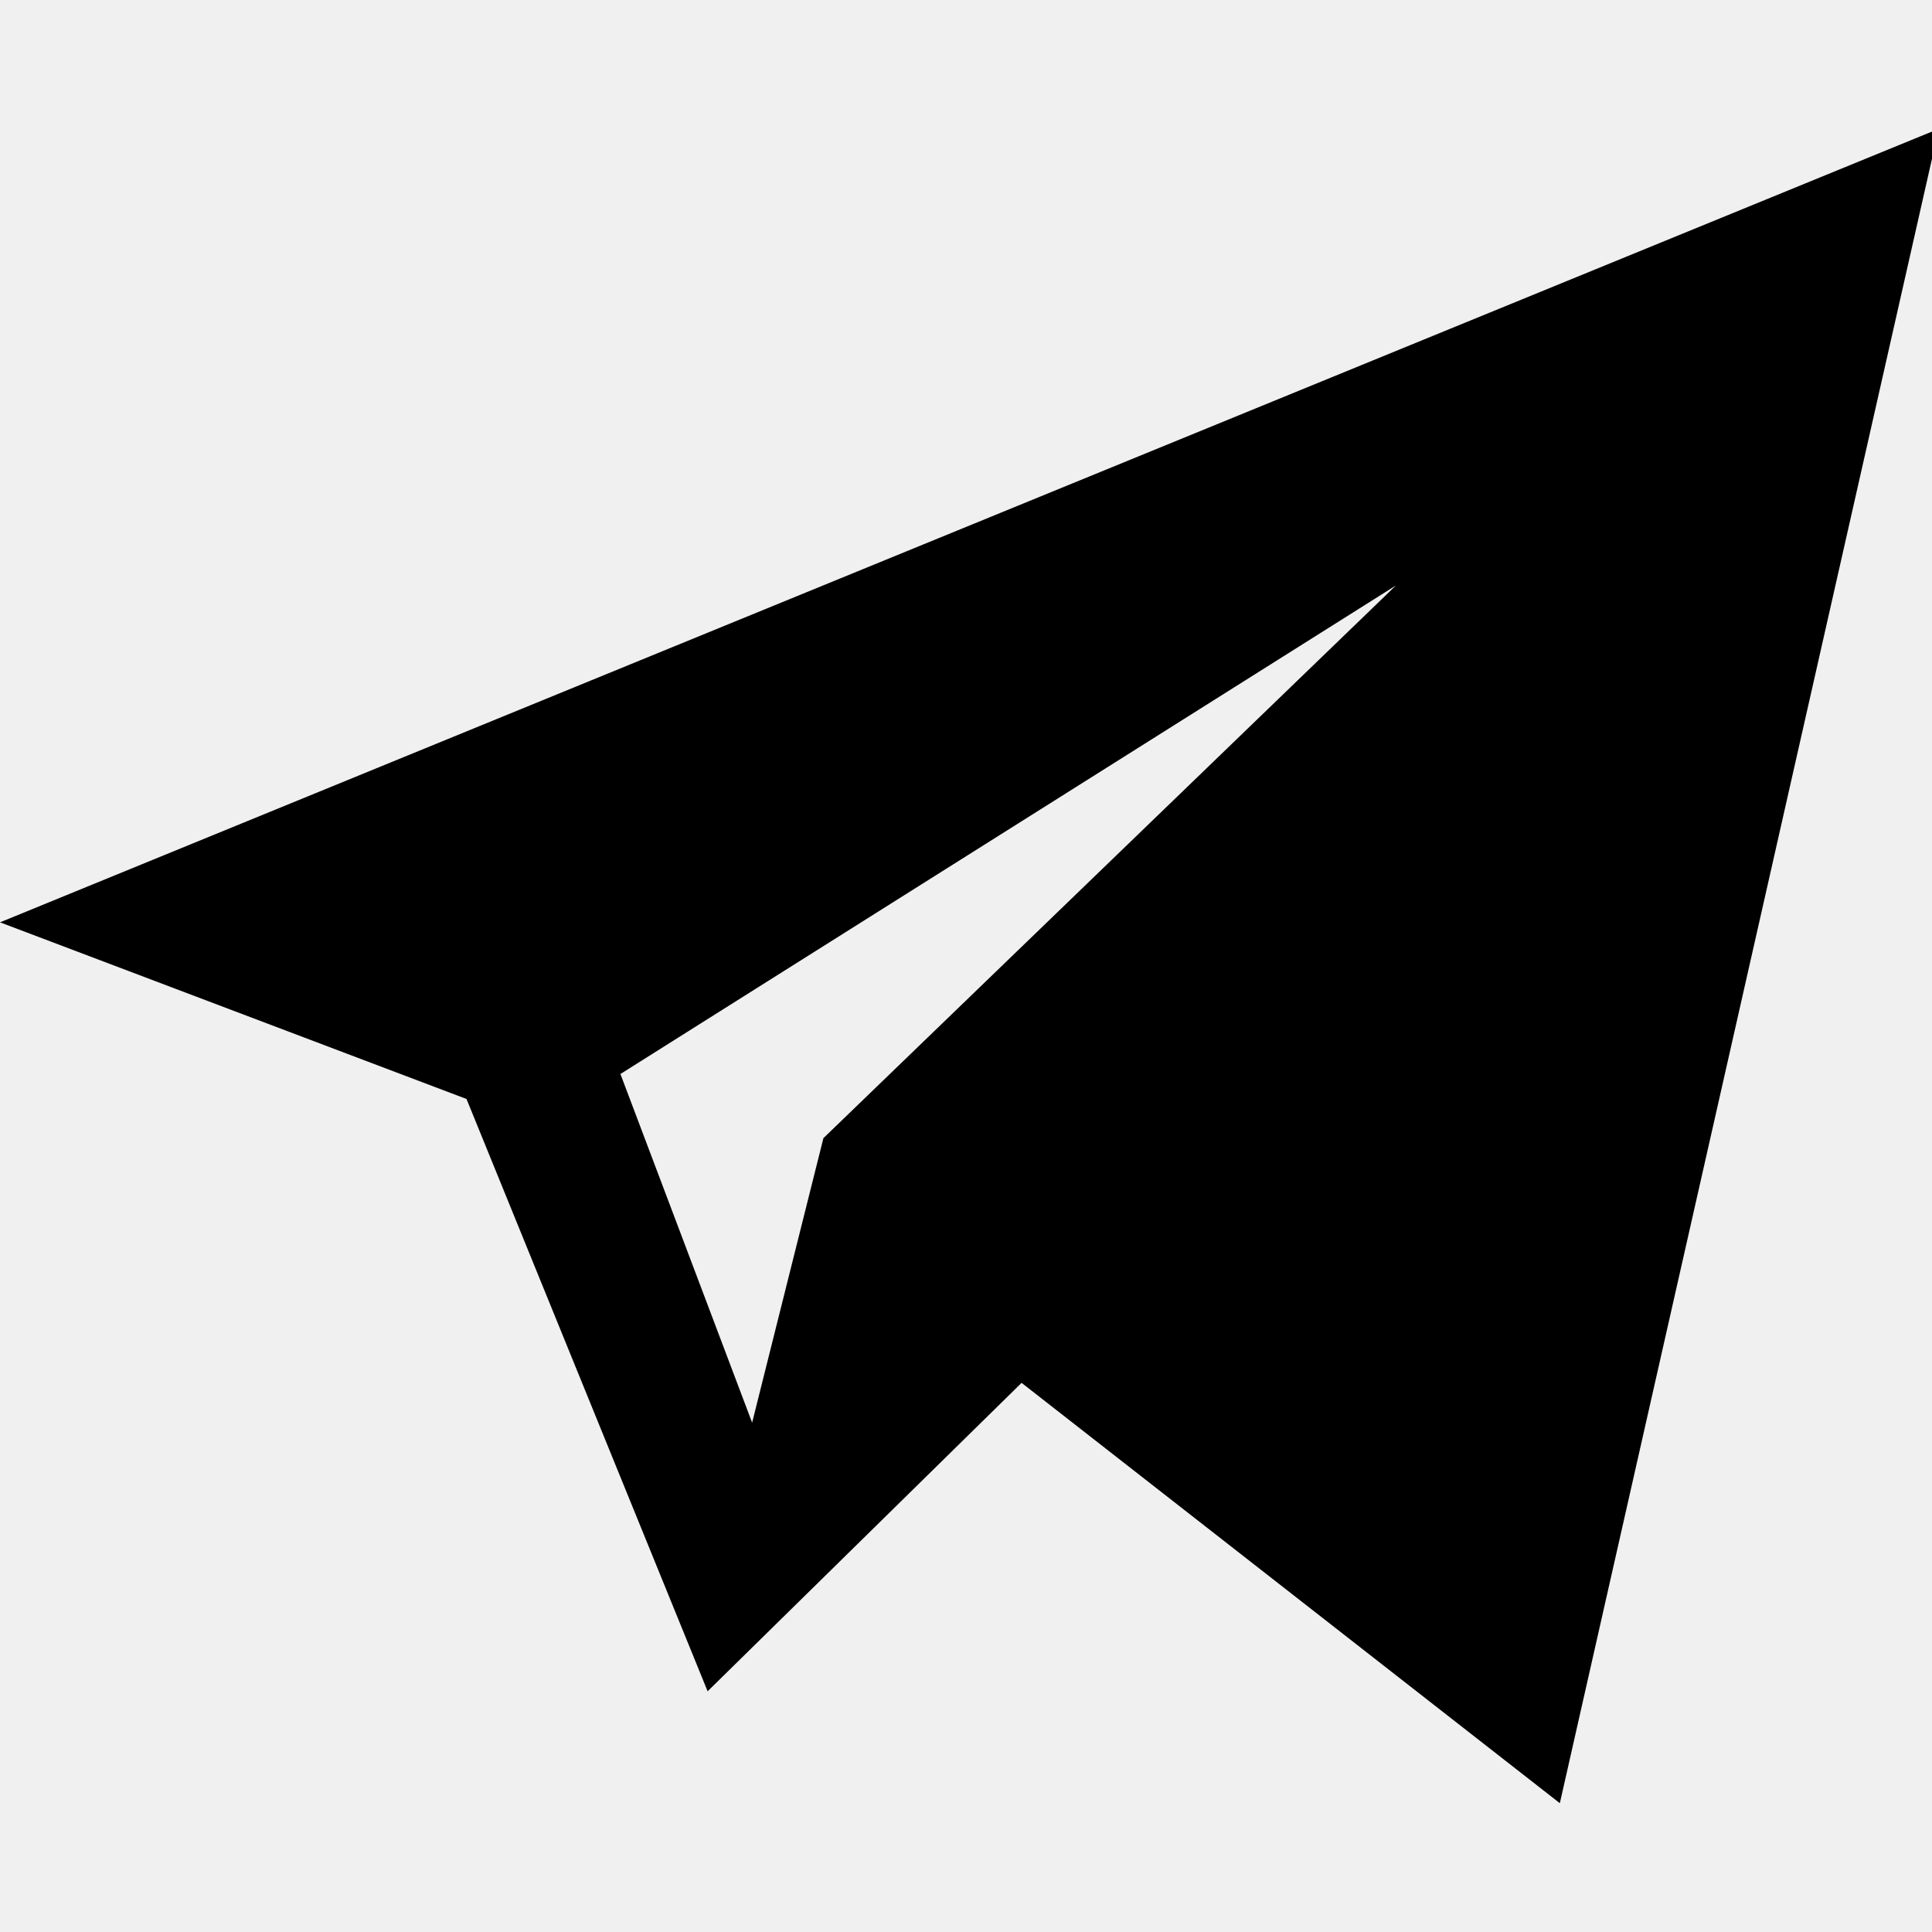
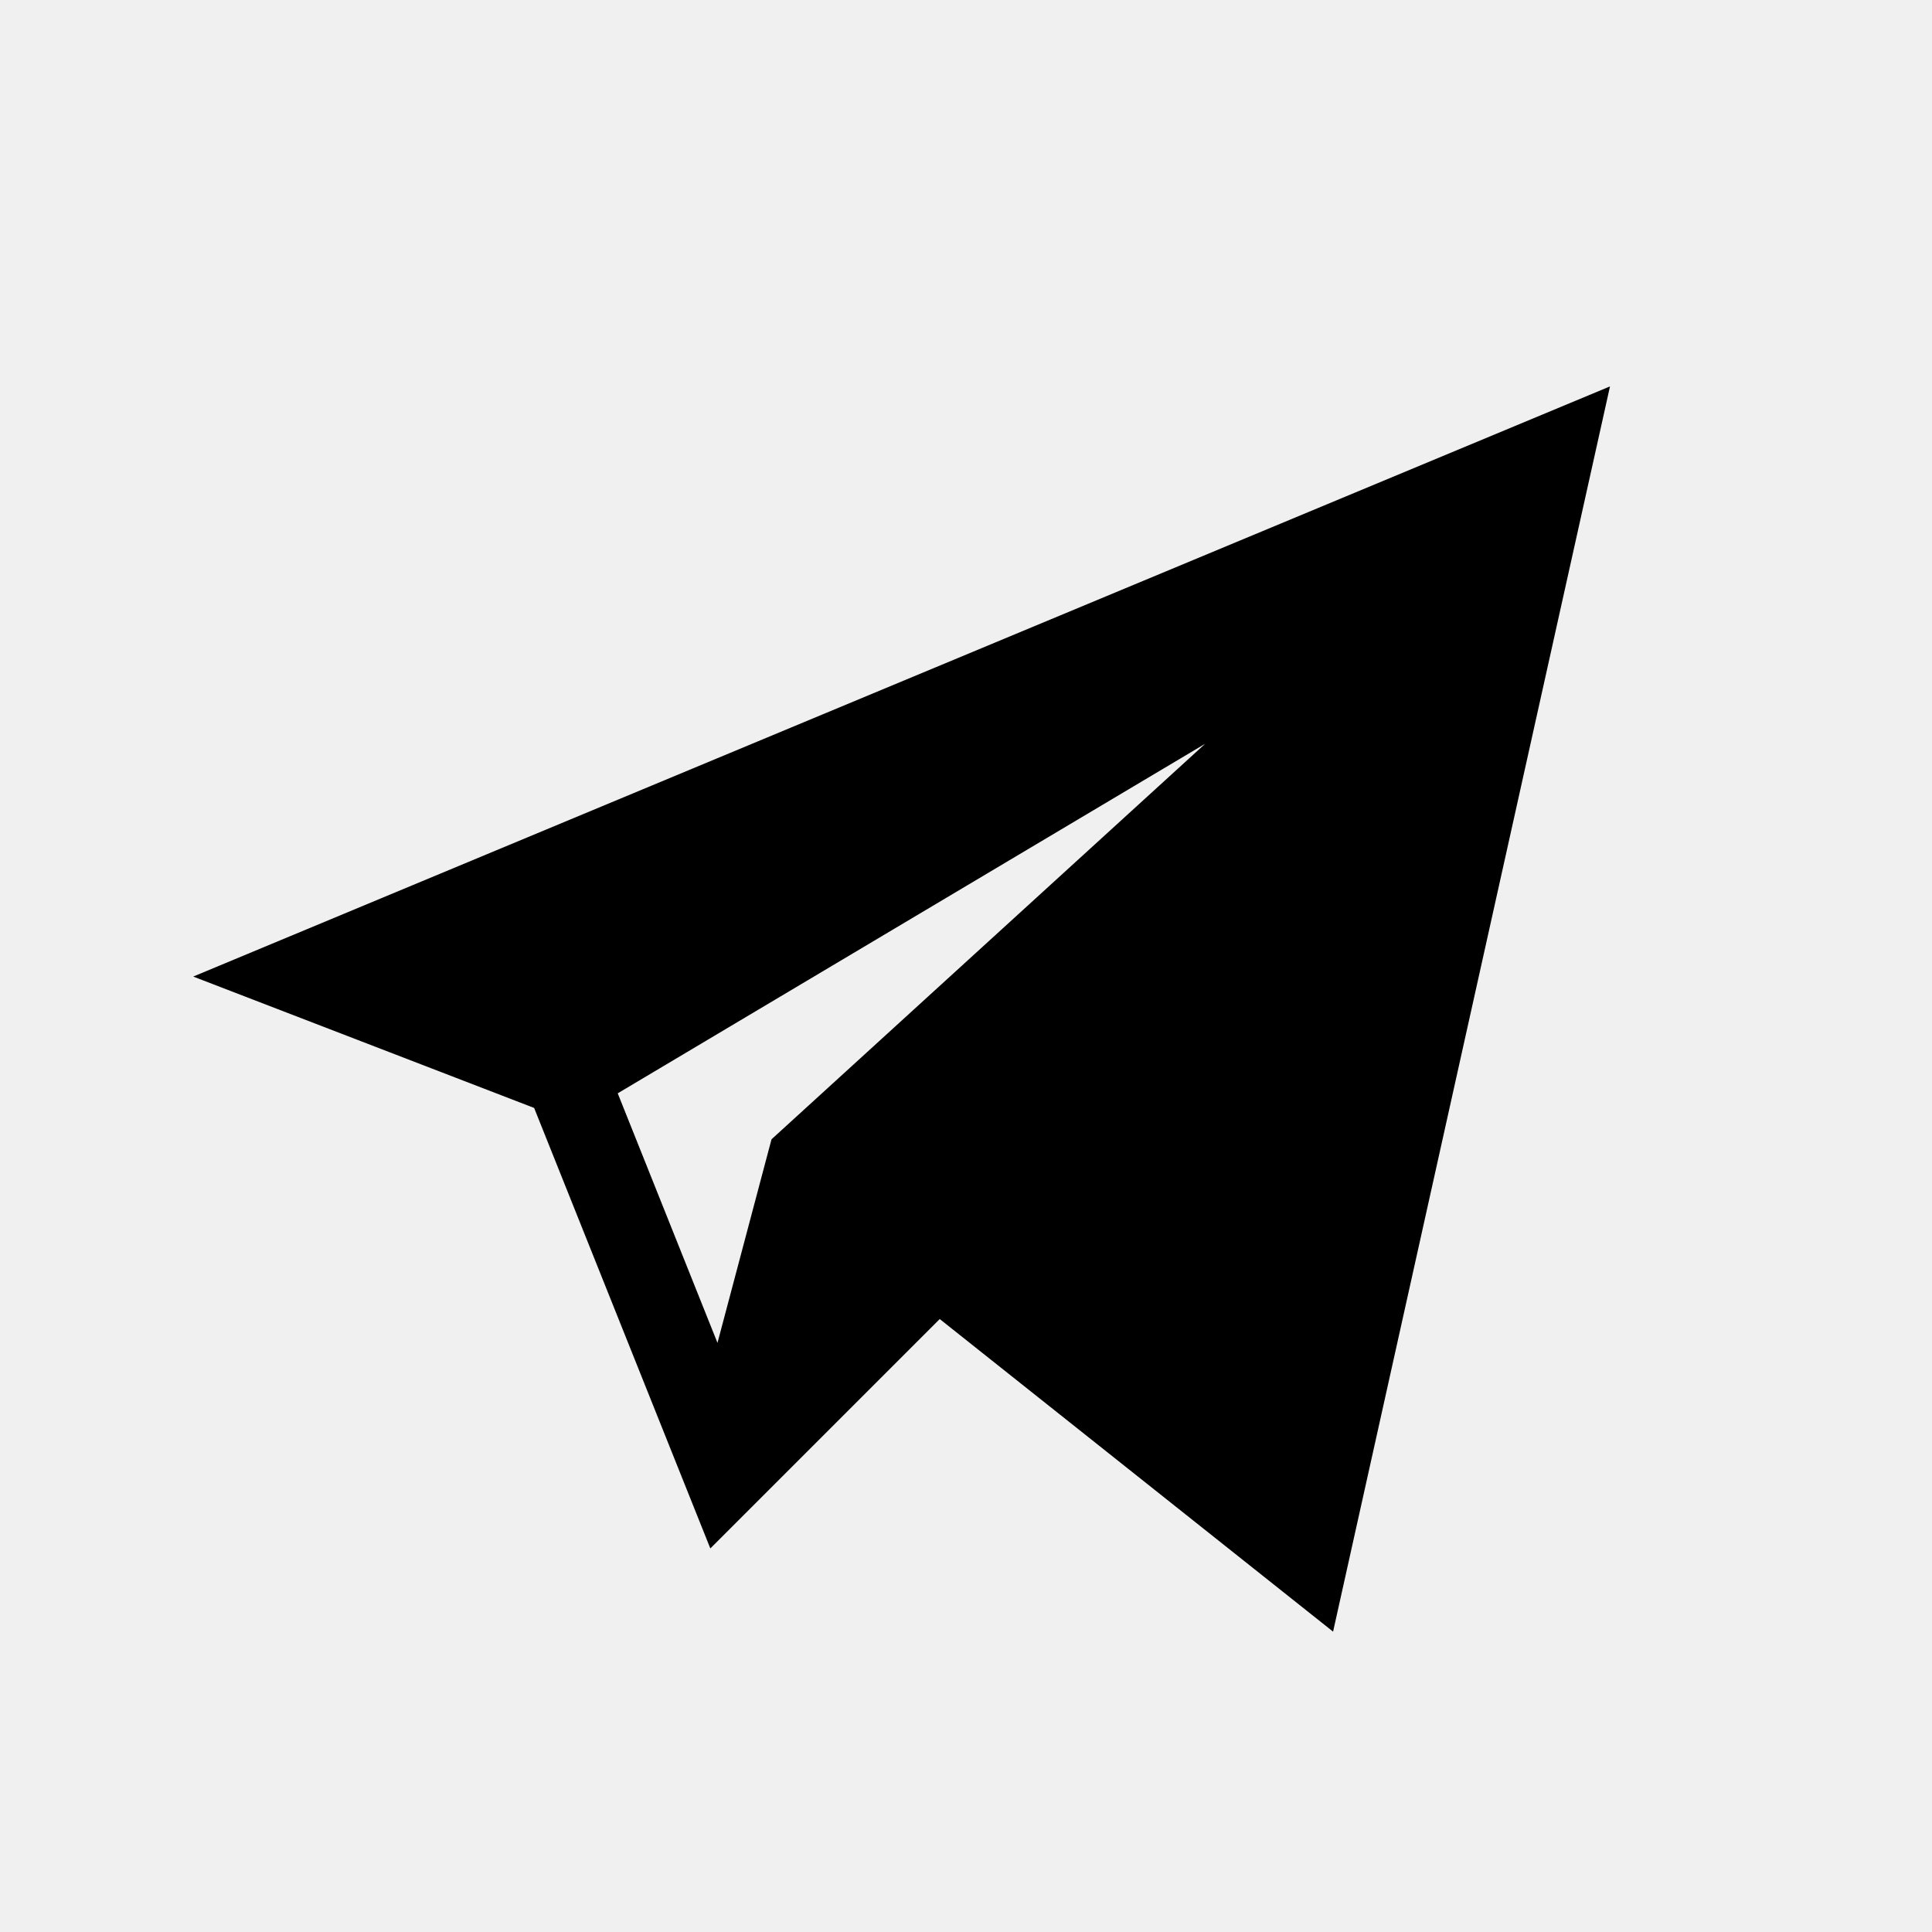
<svg xmlns="http://www.w3.org/2000/svg" width="30" height="30" viewBox="0 0 30 30" fill="none">
-   <g clip-path="url(#clip0)">
-     <path fill-rule="evenodd" clip-rule="evenodd" d="M10.988 26.262L7.244 17.065L0 14.322L30.105 2L24.221 28L15.863 21.473L10.988 26.262ZM12.786 17.673L21.676 9.091L9.634 16.677L11.679 22.091L12.786 17.673Z" fill="currentColor" />
-   </g>
-   <defs>
-     <clipPath id="clip0">
-       <rect width="30" height="30" fill="white" />
-     </clipPath>
-   </defs>
+   <path fill-rule="evenodd" clip-rule="evenodd" d="M11.03 24.044L8.294 17.204L3 15.164L25 6L20.7 25.336L14.592 20.482L11.03 24.044ZM11.98 17.691L18.714 11.549L9.592 16.977L11.141 20.852L11.98 17.691Z" fill="currentColor" />
</svg>
